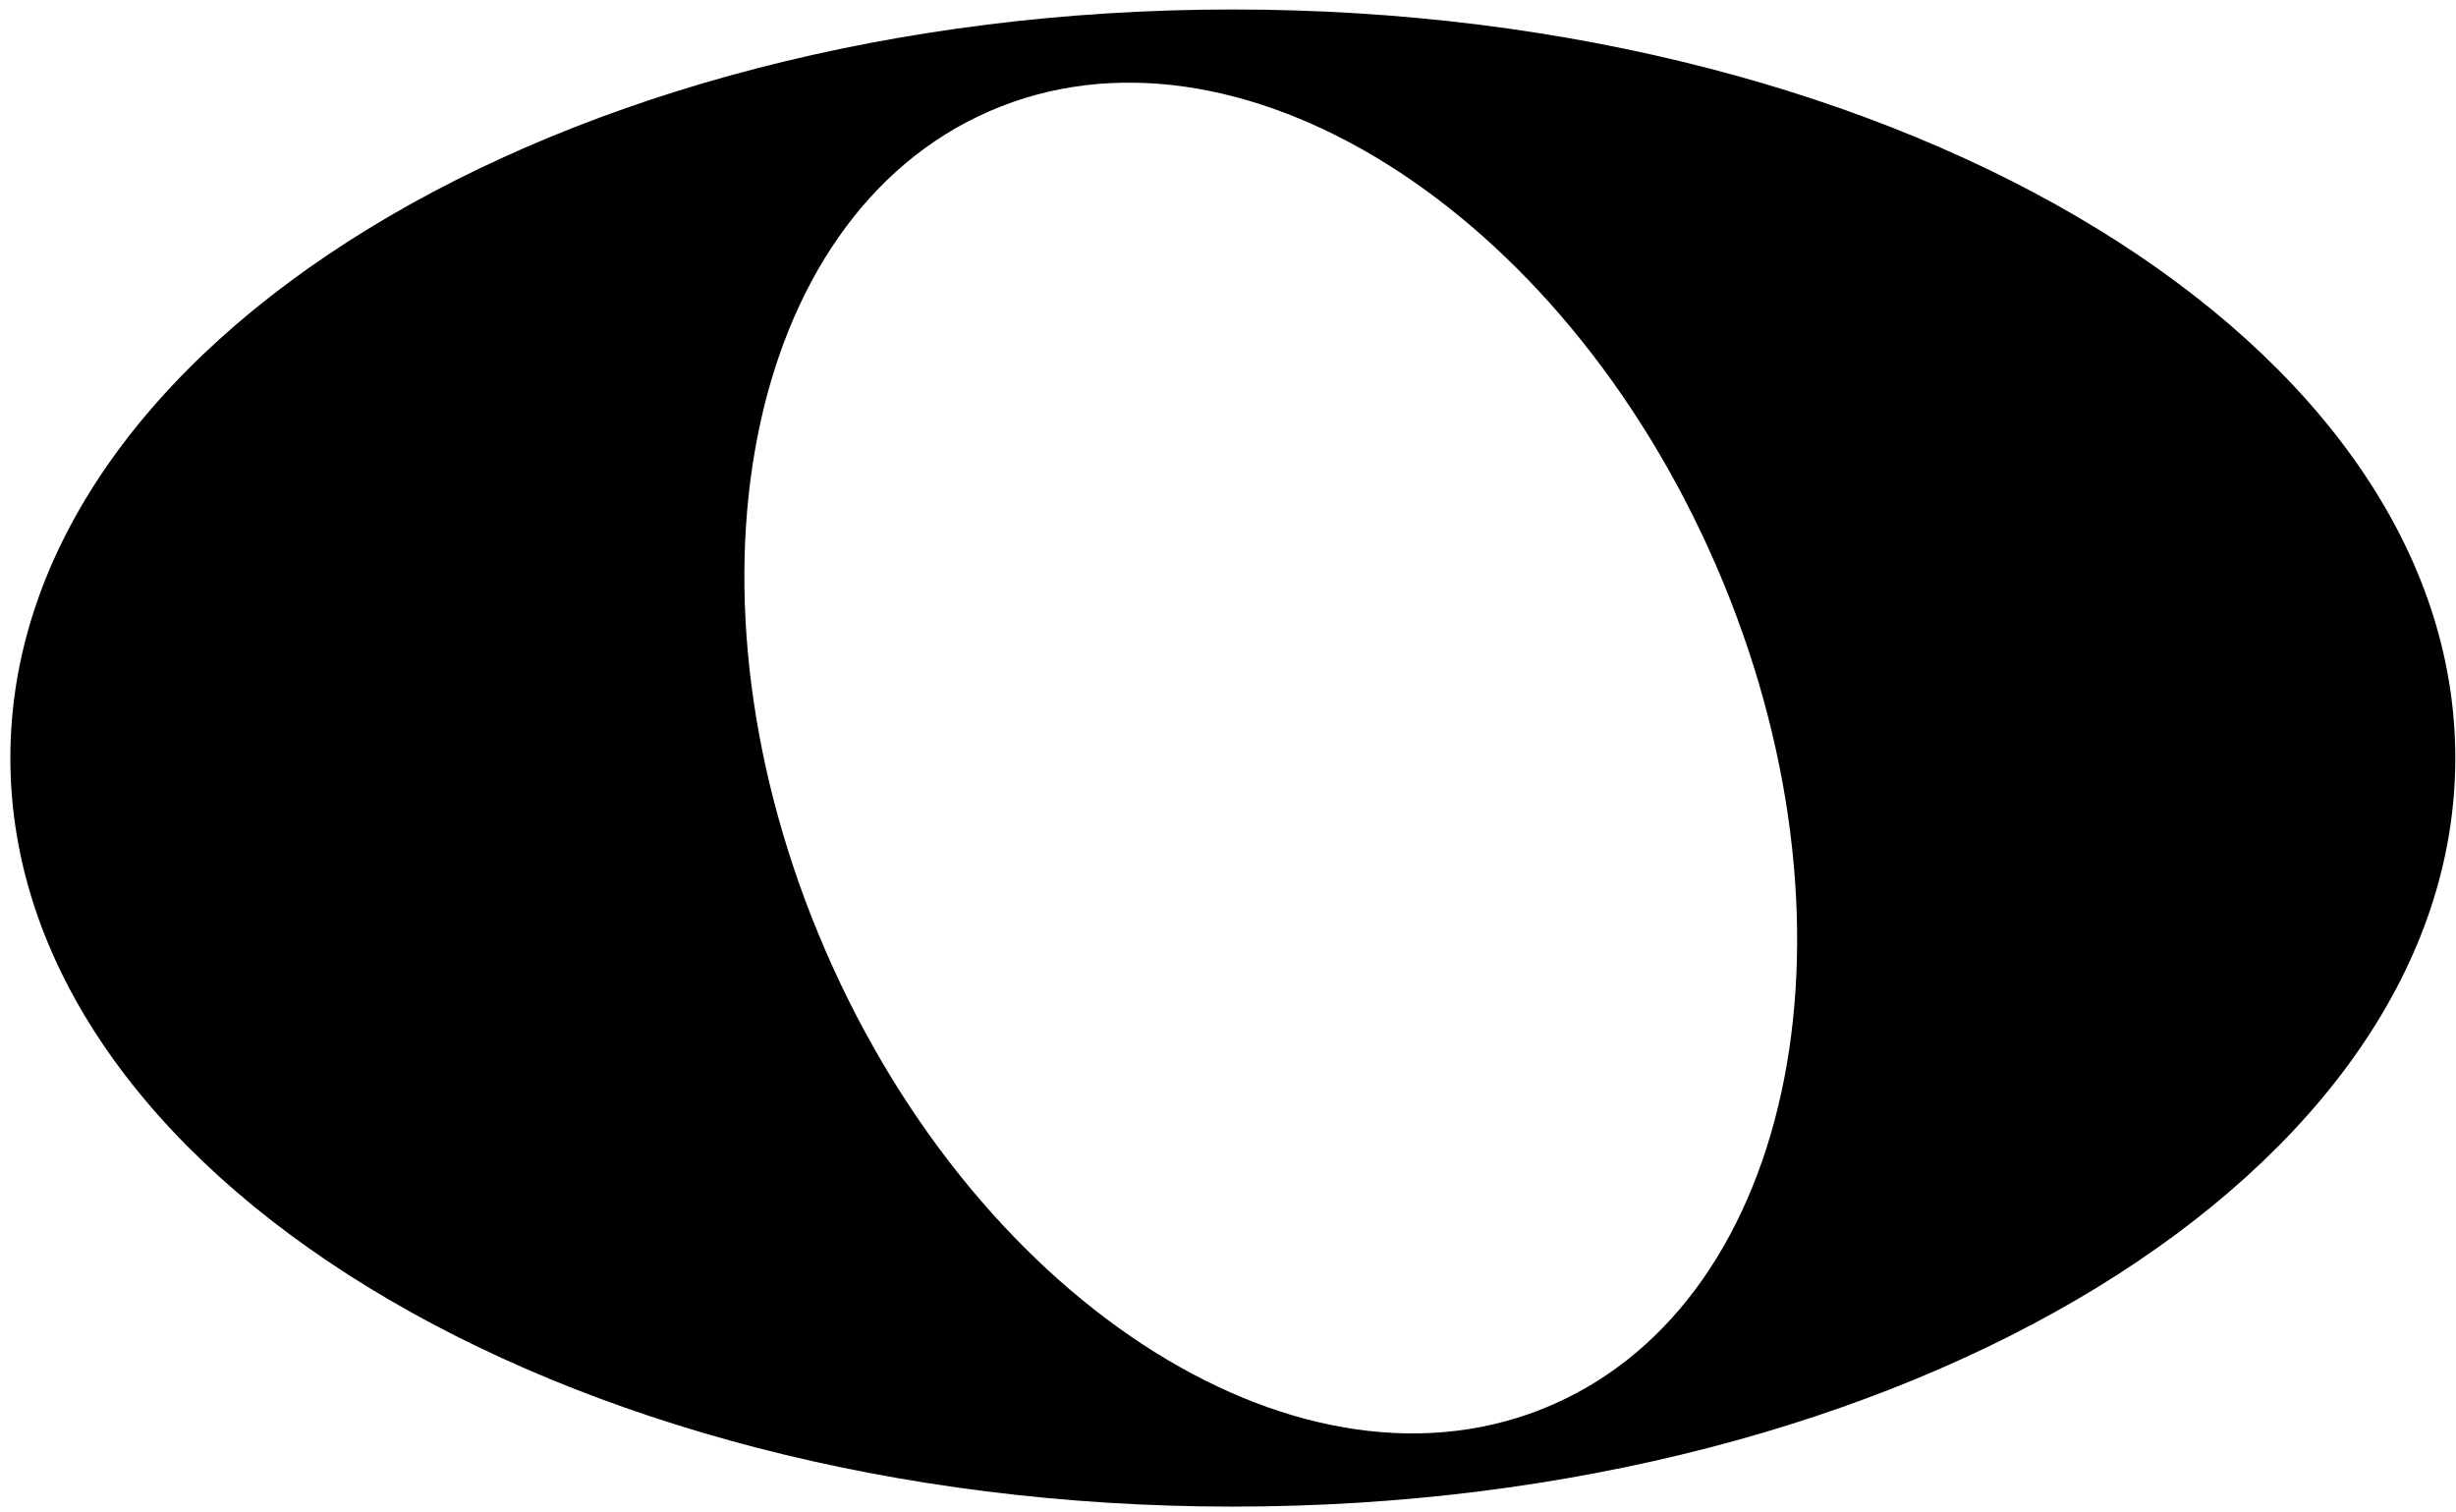
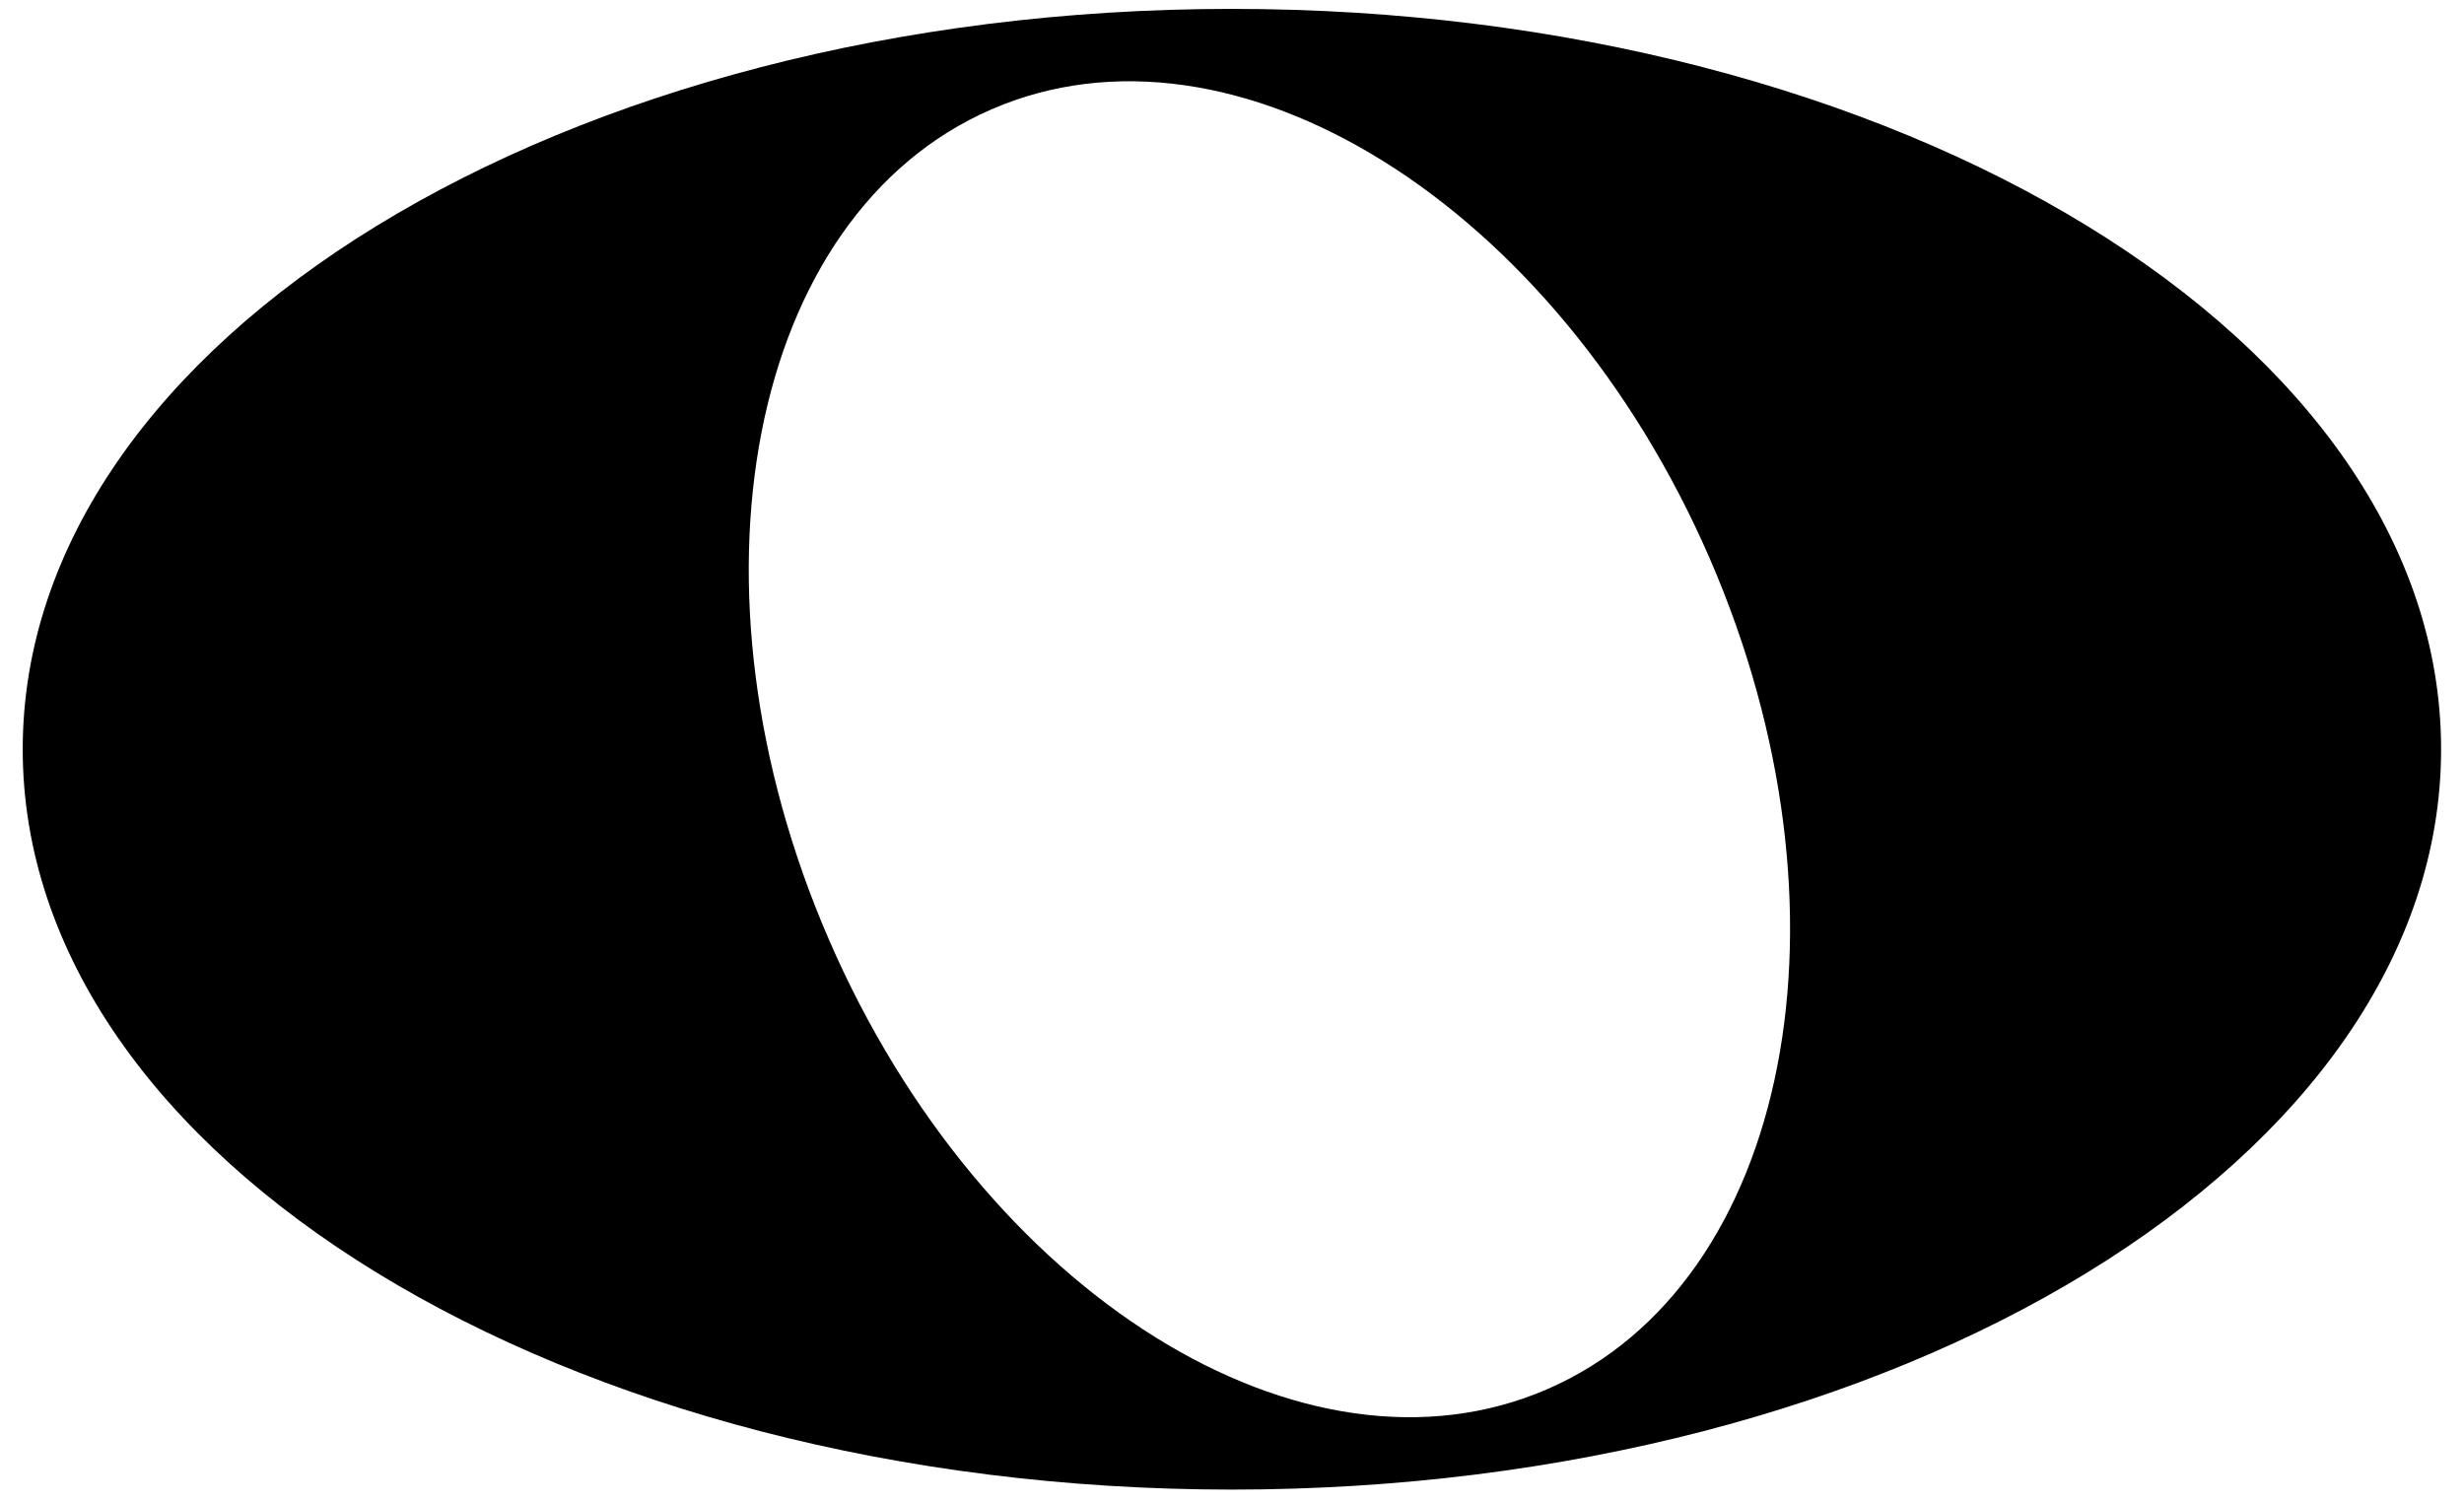
- <svg xmlns="http://www.w3.org/2000/svg" width="234" height="144" viewBox="0 0 234 144" fill="none">
-   <path fill-rule="evenodd" clip-rule="evenodd" d="M117.46 143.537C181.787 143.537 233.934 111.608 233.934 72.22C233.934 32.833 181.787 0.904 117.46 0.904C53.134 0.904 0.987 32.833 0.987 72.22C0.987 111.608 53.134 143.537 117.46 143.537ZM147.86 133.853C171.273 123.678 178.261 87.835 163.467 53.796C148.674 19.757 117.702 0.412 94.289 10.587C70.876 20.763 63.888 56.605 78.682 90.644C93.475 124.683 124.447 144.029 147.86 133.853Z" fill="black" />
+ <svg xmlns="http://www.w3.org/2000/svg" width="64" height="39" viewBox="0 0 64 39" fill="none">
+   <path fill-rule="evenodd" clip-rule="evenodd" d="M31.997 38.692C49.343 38.692 63.405 30.082 63.405 19.462C63.405 8.841 49.343 0.231 31.997 0.231C14.651 0.231 0.59 8.841 0.59 19.462C0.59 30.082 14.651 38.692 31.997 38.692ZM40.195 36.081C46.508 33.337 48.392 23.672 44.403 14.493C40.414 5.315 32.062 0.098 25.749 2.842C19.436 5.586 17.551 15.251 21.541 24.43C25.529 33.608 33.881 38.825 40.195 36.081Z" fill="black" />
</svg>
